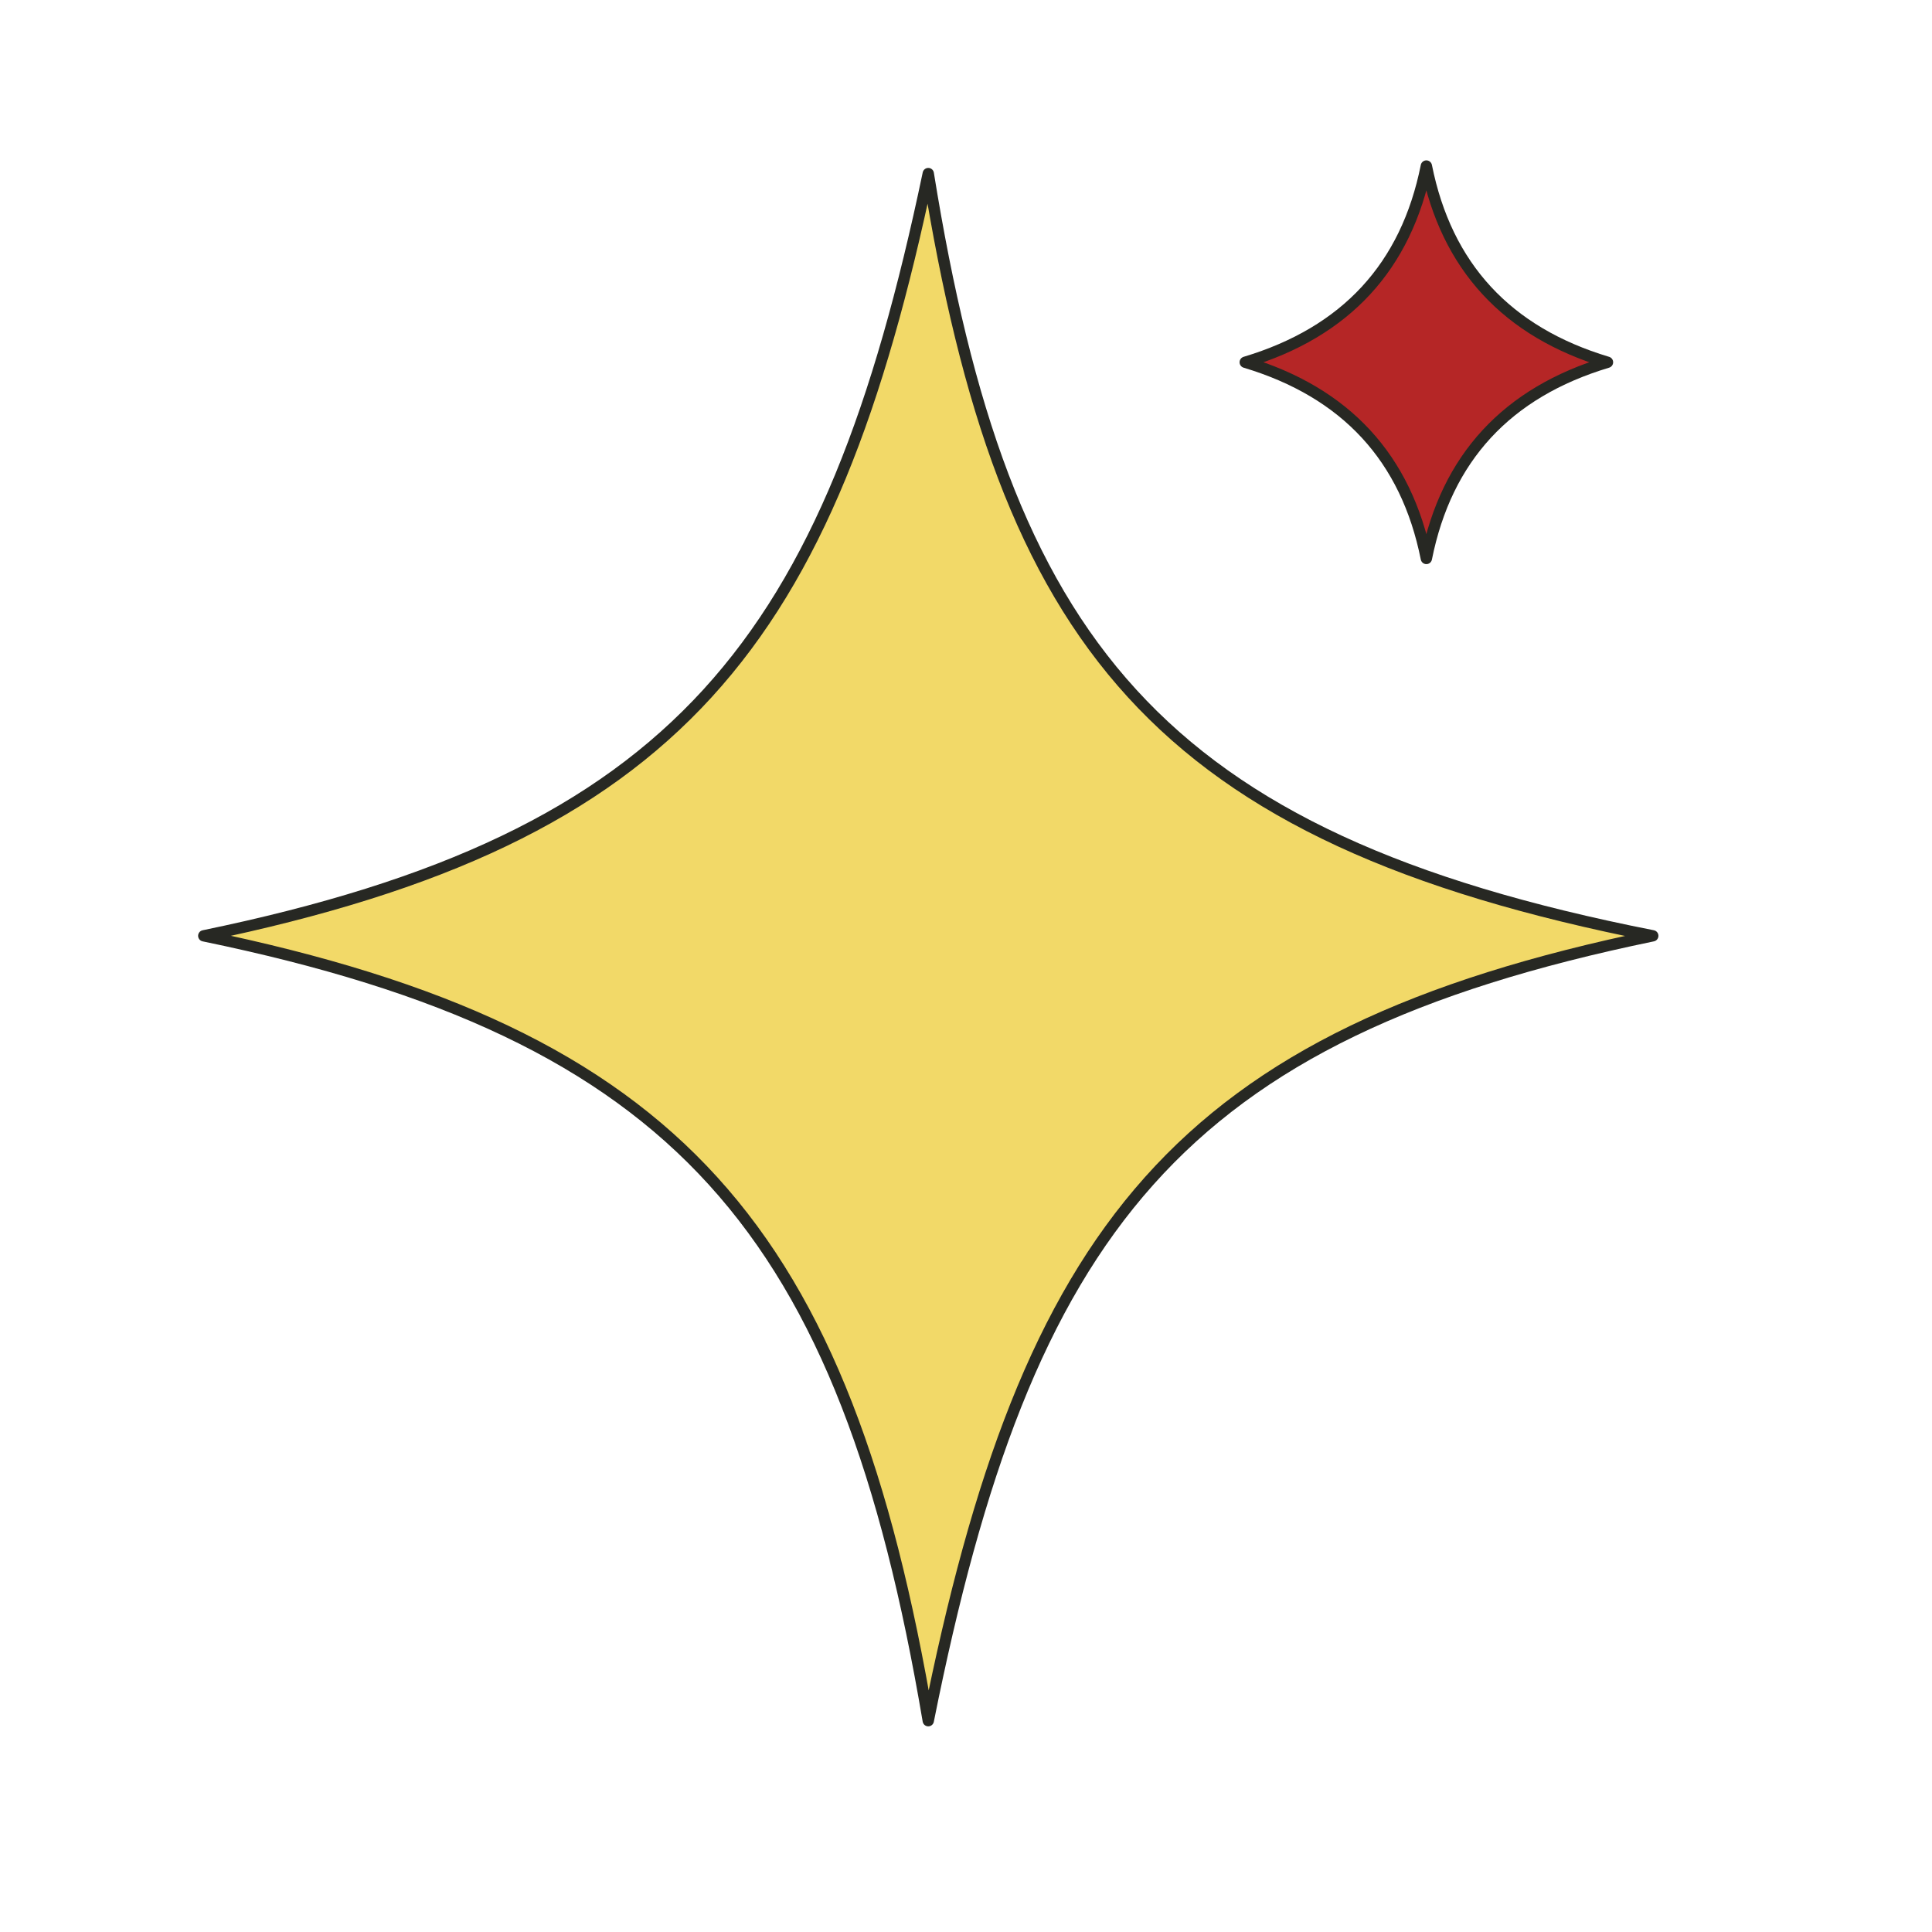
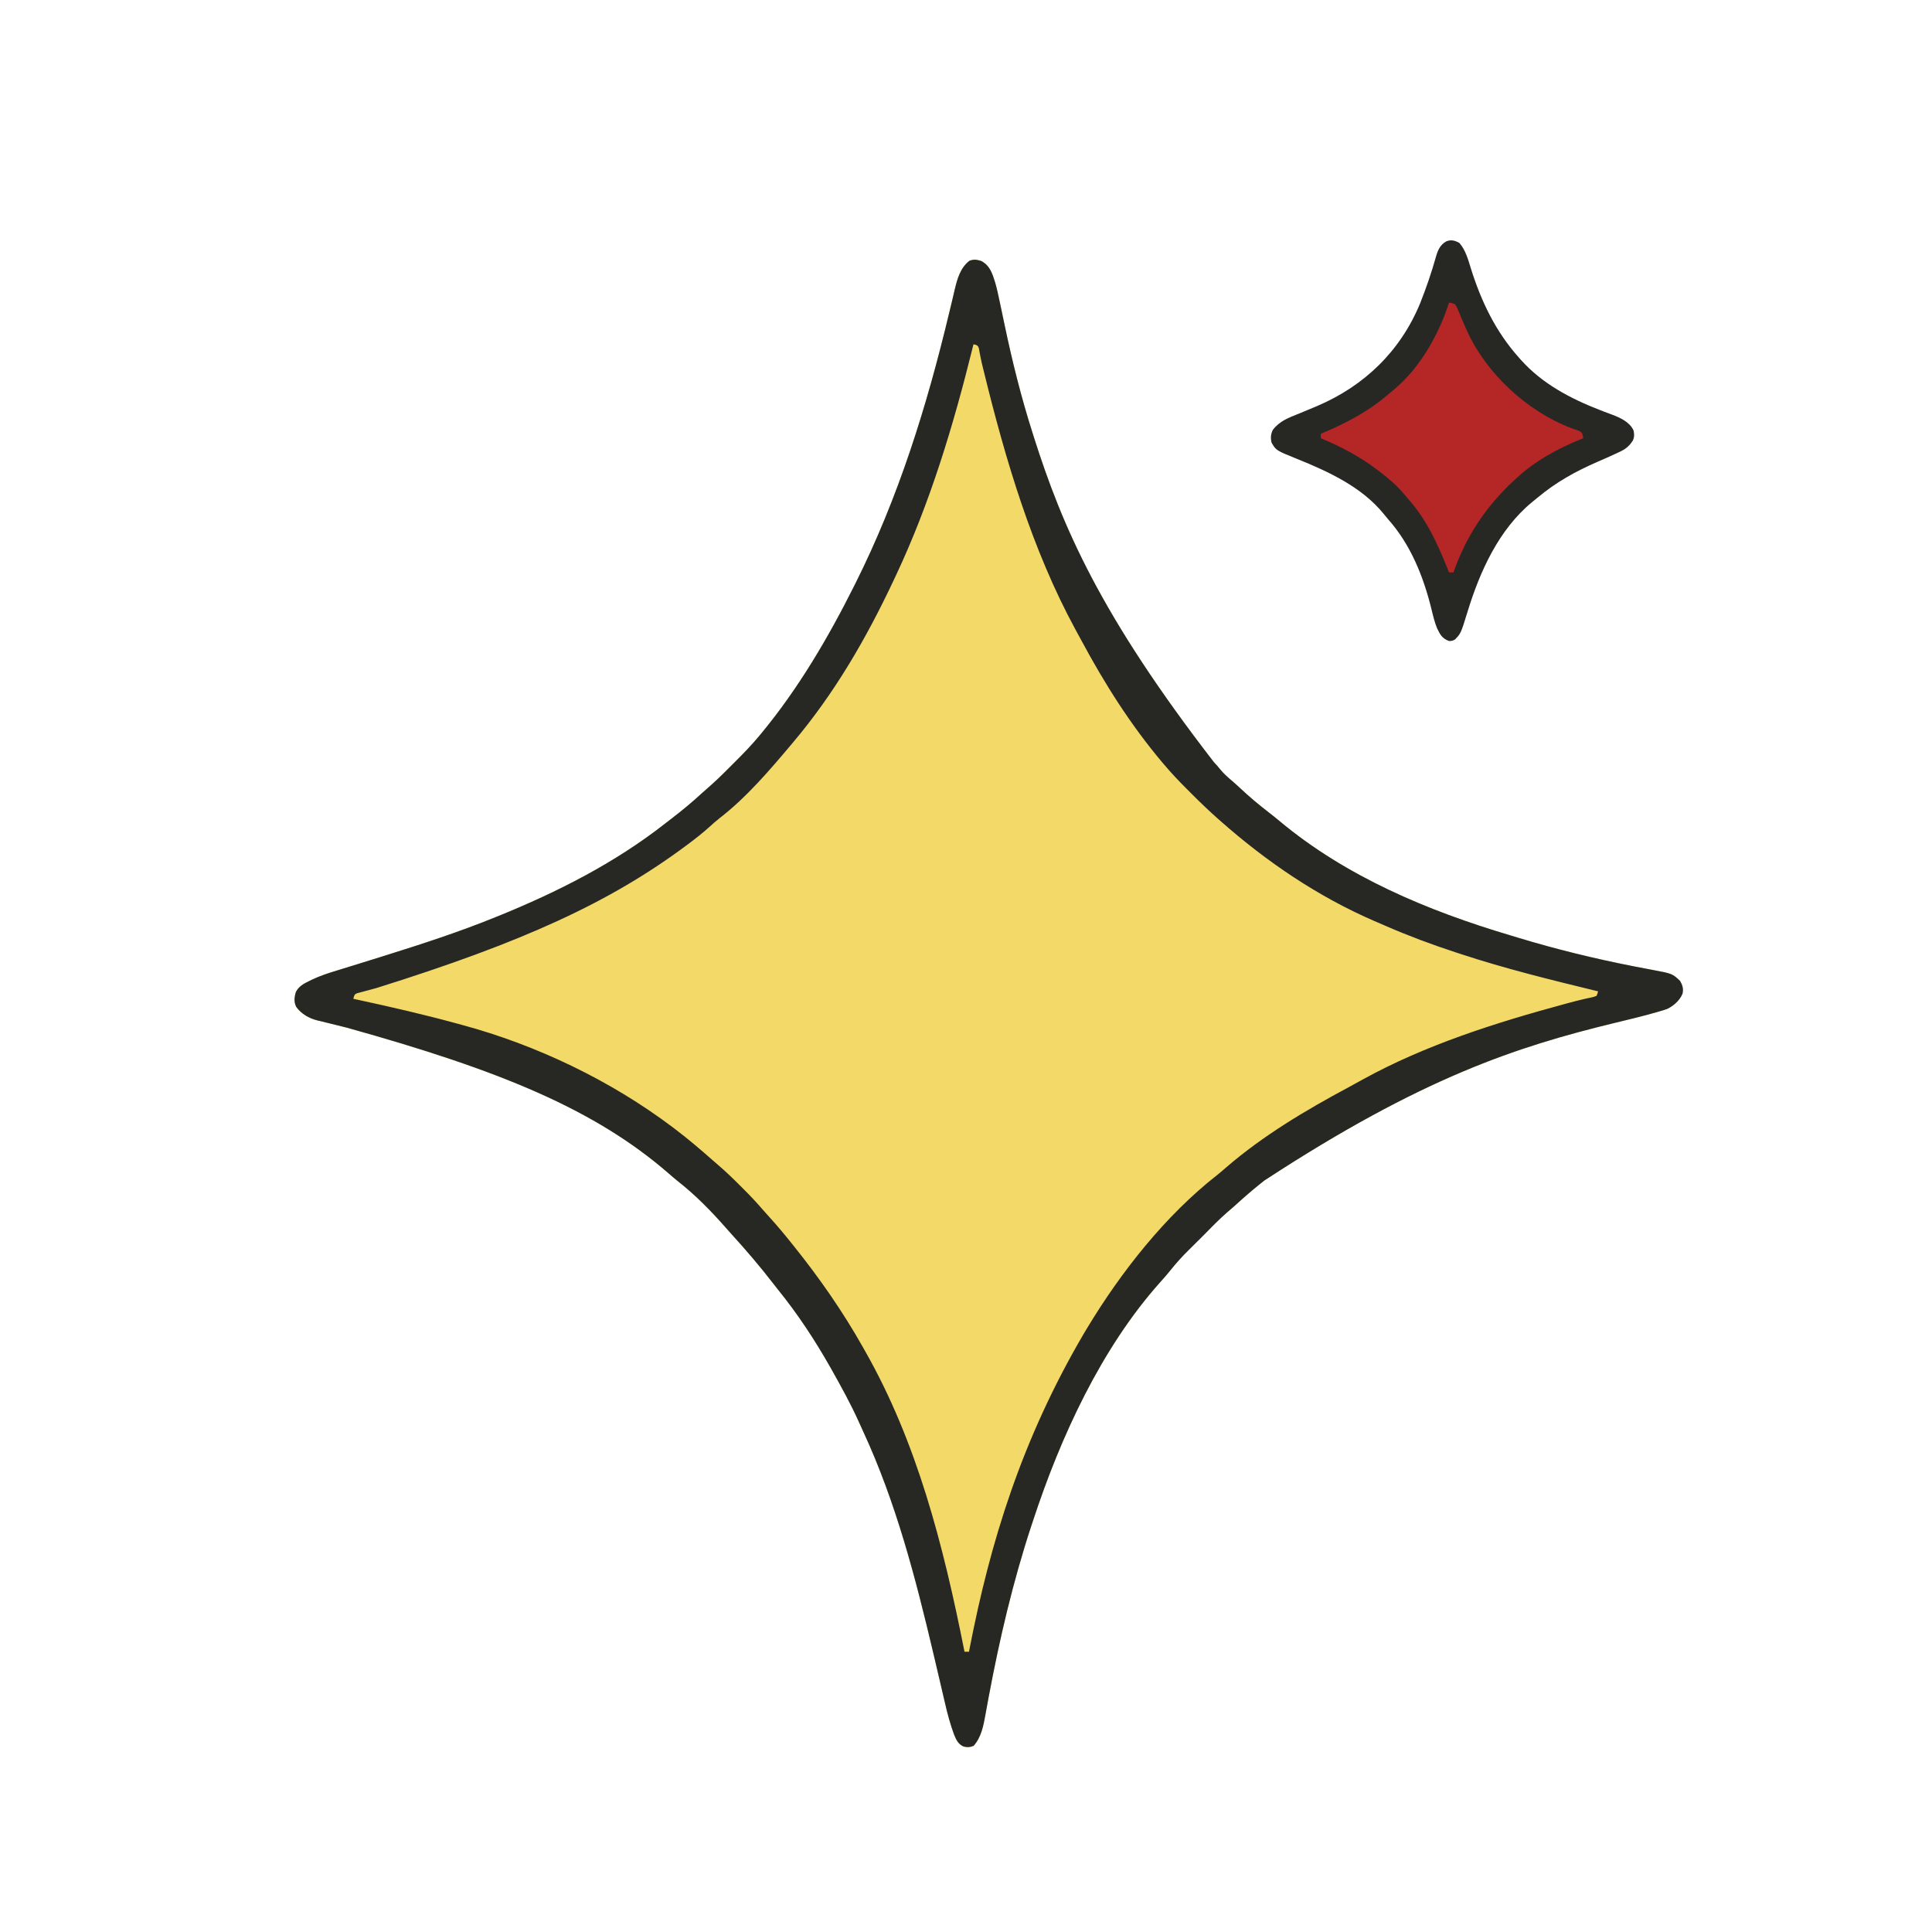
- <svg xmlns="http://www.w3.org/2000/svg" width="256" height="256" viewBox="0 0 256 256" fill="none" role="img" aria-labelledby="sparkle-title">
-   <g stroke="#272823" stroke-width="1.5" stroke-linecap="round" stroke-linejoin="round">
-     <path d="M123 23 C133 85 153 111 219 124 C156 137 136 163 123 228 C112 163 90 137 27 124 C90 111 110 85 123 23 Z" fill="#F2D968" />
-     <path d="M189 22 Q193 42 213 48 Q193 54 189 74 Q185 54 165 48 Q185 42 189 22 Z" fill="#B52626" />
-   </g>
+ <svg xmlns="http://www.w3.org/2000/svg" width="1296" height="1296" viewBox="0 0 1296 1296" fill="none" role="img" aria-labelledby="sparkle-title">
+   <path d="M0 0 C5.83 3.12 7.45 8.45 9.3 14.4 C10.46 18.39 11.34 22.43 12.18 26.49 C12.53 28.19 12.89 29.89 13.26 31.59 C14.03 35.22 14.8 38.86 15.56 42.5 C20.75 67.25 26.8 91.58 34.5 115.68 C34.75 116.48 35 117.28 35.26 118.1 C54.33 177.98 79.57 237.29 156.05 336.2 C157.56 337.74 158.91 339.31 160.25 341 C162.67 343.99 165.47 346.4 168.4 348.9 C170.12 350.37 171.79 351.89 173.44 353.44 C179.76 359.37 186.29 364.86 193.16 370.14 C195.49 371.94 197.77 373.77 200.02 375.66 C244.73 413 299.46 435.89 354.77 452.34 C356.62 452.9 358.48 453.46 360.33 454.02 C385.41 461.64 411.01 467.88 436.71 472.95 C437.11 473.03 437.11 473.03 439.09 473.42 C442.75 474.14 446.42 474.85 450.09 475.51 C463.59 478.05 463.59 478.05 468.75 482.93 C470.43 485.84 471.13 488.21 470.39 491.54 C468.47 496.06 464.56 499.56 460.19 501.7 C458.48 502.33 456.78 502.85 455.03 503.34 C454.35 503.54 453.67 503.74 452.97 503.94 C443.63 506.65 434.14 508.88 424.68 511.17 C359.36 527.04 295.63 547.67 189.75 616.93 C188.76 617.72 187.78 618.51 186.8 619.3 C181.4 623.64 176.18 628.16 171.06 632.84 C169.08 634.64 167.04 636.39 165 638.12 C159.14 643.21 153.78 648.83 148.33 654.34 C145.44 657.25 142.55 660.15 139.61 663 C135.09 667.4 130.98 671.94 127.04 676.86 C124.78 679.68 122.45 682.39 120 685.06 C80.38 729.39 53.11 789.03 34.75 844.93 C34.34 846.17 33.93 847.4 33.52 848.63 C21.2 886.04 12.24 924.48 4.99 963.16 C4.92 963.52 4.92 963.52 4.58 965.33 C3.96 968.64 3.35 971.95 2.77 975.26 C1.44 982.66 -0 990.25 -5.13 996.06 C-7.52 997.04 -9.28 997.17 -11.81 996.55 C-15.43 995.01 -16.77 992.1 -18.2 988.67 C-20.79 981.65 -22.69 974.61 -24.36 967.32 C-24.64 966.12 -24.92 964.92 -25.2 963.72 C-25.79 961.19 -26.38 958.66 -26.97 956.12 C-28.36 950.11 -29.77 944.11 -31.19 938.11 C-31.51 936.77 -31.82 935.44 -32.14 934.1 C-44.04 883.63 -57.2 832.81 -79.03 785.6 C-80.13 783.2 -81.22 780.79 -82.3 778.38 C-87.66 766.57 -93.89 755.23 -100.25 743.93 C-100.63 743.27 -101 742.61 -101.38 741.93 C-111.51 724.07 -123.15 706.33 -136.09 690.38 C-137.38 688.78 -138.63 687.17 -139.88 685.55 C-148.5 674.39 -157.64 663.7 -167.14 653.27 C-168.52 651.75 -169.89 650.21 -171.25 648.66 C-181.25 637.25 -191.93 626.37 -203.9 617.02 C-205.89 615.43 -207.8 613.74 -209.73 612.06 C-259.37 569.03 -322.9 542.9 -425.56 514.32 C-426.37 514.11 -427.19 513.91 -428.02 513.7 C-431.83 512.74 -435.65 511.79 -439.47 510.87 C-440.82 510.54 -442.17 510.21 -443.52 509.87 C-444.12 509.73 -444.72 509.59 -445.34 509.45 C-450.96 508.04 -456.08 505.11 -459.56 500.35 C-461.2 497.02 -460.84 493.83 -459.77 490.36 C-457.81 486.54 -454.58 484.83 -450.84 483 C-450.31 482.74 -449.78 482.48 -449.24 482.21 C-443.67 479.54 -437.95 477.68 -432.05 475.9 C-430.91 475.55 -429.76 475.19 -428.61 474.83 C-426.18 474.08 -423.76 473.33 -421.33 472.59 C-414.93 470.63 -408.55 468.63 -402.16 466.63 C-401.53 466.43 -400.89 466.23 -400.23 466.02 C-375 458.14 -349.74 449.91 -325.25 439.93 C-324.78 439.74 -324.3 439.55 -323.81 439.35 C-284.23 423.26 -245.78 403.82 -212.04 377.33 C-210.21 375.9 -208.37 374.48 -206.52 373.07 C-199.96 368 -193.66 362.77 -187.58 357.14 C-186.59 356.24 -185.59 355.36 -184.58 354.5 C-179.01 349.72 -173.81 344.64 -168.64 339.45 C-167.19 338 -165.75 336.56 -164.3 335.12 C-159.07 329.89 -154.01 324.6 -149.25 318.93 C-149.01 318.64 -149.01 318.64 -147.79 317.18 C-122.76 286.95 -102.79 252.94 -85.25 217.93 C-85.13 217.69 -85.13 217.69 -84.51 216.45 C-55.55 158.73 -36.48 97.35 -21.52 34.71 C-20.81 31.74 -20.09 28.78 -19.37 25.81 C-18.9 23.82 -18.44 21.82 -17.98 19.83 C-16.23 12.45 -14.24 4.65 -7.88 -0.19 C-4.74 -1.24 -3.11 -0.93 0 0 Z " fill="#F2D968" transform="translate(658.2539,175.0664)" />
+   <path d="M0 0 C5.83 3.12 7.45 8.45 9.3 14.4 C10.46 18.39 11.34 22.43 12.18 26.49 C12.53 28.19 12.89 29.89 13.26 31.59 C14.03 35.22 14.8 38.86 15.56 42.5 C20.75 67.25 26.8 91.58 34.5 115.68 C34.75 116.48 35 117.28 35.26 118.1 C54.33 177.98 79.57 237.29 156.05 336.2 C157.56 337.74 158.91 339.31 160.25 341 C162.67 343.99 165.47 346.4 168.4 348.9 C170.12 350.37 171.79 351.89 173.44 353.44 C179.76 359.37 186.29 364.86 193.16 370.14 C195.49 371.94 197.77 373.77 200.02 375.66 C244.73 413 299.46 435.89 354.77 452.34 C356.62 452.9 358.48 453.46 360.33 454.02 C385.41 461.64 411.01 467.88 436.71 472.95 C437.11 473.03 437.11 473.03 439.09 473.42 C442.75 474.14 446.42 474.85 450.09 475.51 C463.59 478.05 463.59 478.05 468.75 482.93 C470.43 485.84 471.13 488.21 470.39 491.54 C468.47 496.06 464.56 499.56 460.19 501.7 C458.48 502.33 456.78 502.85 455.03 503.34 C454.35 503.54 453.67 503.74 452.97 503.94 C443.63 506.65 434.14 508.88 424.68 511.17 C359.36 527.04 295.63 547.67 189.75 616.93 C188.76 617.72 187.78 618.51 186.8 619.3 C181.4 623.64 176.18 628.16 171.06 632.84 C169.08 634.64 167.04 636.39 165 638.12 C159.14 643.21 153.78 648.83 148.33 654.34 C145.44 657.25 142.55 660.15 139.61 663 C135.09 667.4 130.98 671.94 127.04 676.86 C124.78 679.68 122.45 682.39 120 685.06 C80.38 729.39 53.11 789.03 34.75 844.93 C34.34 846.17 33.93 847.4 33.52 848.63 C21.2 886.04 12.24 924.48 4.99 963.16 C4.92 963.52 4.92 963.52 4.58 965.33 C3.96 968.64 3.35 971.95 2.77 975.26 C1.44 982.66 -0 990.25 -5.13 996.06 C-7.52 997.04 -9.28 997.17 -11.81 996.55 C-15.43 995.01 -16.77 992.1 -18.2 988.67 C-20.79 981.65 -22.69 974.61 -24.36 967.32 C-24.64 966.12 -24.92 964.92 -25.2 963.72 C-25.79 961.19 -26.38 958.66 -26.97 956.12 C-28.36 950.11 -29.77 944.11 -31.19 938.11 C-31.51 936.77 -31.82 935.44 -32.14 934.1 C-44.04 883.63 -57.2 832.81 -79.03 785.6 C-80.13 783.2 -81.22 780.79 -82.3 778.38 C-87.66 766.57 -93.89 755.23 -100.25 743.93 C-100.63 743.27 -101 742.61 -101.38 741.93 C-111.51 724.07 -123.15 706.33 -136.09 690.38 C-137.38 688.78 -138.63 687.17 -139.88 685.55 C-148.5 674.39 -157.64 663.7 -167.14 653.27 C-168.52 651.75 -169.89 650.21 -171.25 648.66 C-181.25 637.25 -191.93 626.37 -203.9 617.02 C-205.89 615.43 -207.8 613.74 -209.73 612.06 C-259.37 569.03 -322.9 542.9 -425.56 514.32 C-426.37 514.11 -427.19 513.91 -428.02 513.7 C-431.83 512.74 -435.65 511.79 -439.47 510.87 C-440.82 510.54 -442.17 510.21 -443.52 509.87 C-444.12 509.73 -444.72 509.59 -445.34 509.45 C-450.96 508.04 -456.08 505.11 -459.56 500.35 C-461.2 497.02 -460.84 493.83 -459.77 490.36 C-457.81 486.54 -454.58 484.83 -450.84 483 C-450.31 482.74 -449.78 482.48 -449.24 482.21 C-443.67 479.54 -437.95 477.68 -432.05 475.9 C-430.91 475.55 -429.76 475.19 -428.61 474.83 C-426.18 474.08 -423.76 473.33 -421.33 472.59 C-414.93 470.63 -408.55 468.63 -402.16 466.63 C-401.53 466.43 -400.89 466.23 -400.23 466.02 C-375 458.14 -349.74 449.91 -325.25 439.93 C-324.78 439.74 -324.3 439.55 -323.81 439.35 C-284.23 423.26 -245.78 403.82 -212.04 377.33 C-210.21 375.9 -208.37 374.48 -206.52 373.07 C-199.96 368 -193.66 362.77 -187.58 357.14 C-186.59 356.24 -185.59 355.36 -184.58 354.5 C-179.01 349.72 -173.81 344.64 -168.64 339.45 C-167.19 338 -165.75 336.56 -164.3 335.12 C-159.07 329.89 -154.01 324.6 -149.25 318.93 C-149.01 318.64 -149.01 318.64 -147.79 317.18 C-122.76 286.95 -102.79 252.94 -85.25 217.93 C-85.13 217.69 -85.13 217.69 -84.51 216.45 C-55.55 158.73 -36.48 97.35 -21.52 34.71 C-20.81 31.74 -20.09 28.78 -19.37 25.81 C-18.9 23.82 -18.44 21.82 -17.98 19.83 C-16.23 12.45 -14.24 4.65 -7.88 -0.19 C-4.74 -1.24 -3.11 -0.93 0 0 Z M-5.25 55.93 C-5.46 56.78 -5.67 57.64 -5.89 58.51 C-18.77 110.55 -34.36 162.34 -57.25 210.93 C-57.72 211.92 -58.18 212.91 -58.65 213.91 C-77.02 252.98 -98.3 289.83 -126.25 322.93 C-126.7 323.47 -127.15 324 -127.61 324.55 C-142.2 341.87 -157.57 359.88 -175.57 373.78 C-177.98 375.66 -180.23 377.7 -182.5 379.74 C-186.93 383.72 -191.55 387.37 -196.32 390.93 C-196.74 391.25 -197.16 391.56 -197.59 391.88 C-249.12 430.3 -307.47 456.97 -405.95 487.78 C-406.46 487.92 -406.96 488.06 -407.49 488.2 C-409.78 488.84 -412.08 489.45 -414.38 490.05 C-415.15 490.26 -415.93 490.46 -416.72 490.68 C-417.39 490.85 -418.05 491.02 -418.74 491.2 C-420.25 491.93 -420.25 491.93 -420.85 493.48 C-420.98 493.96 -421.12 494.44 -421.25 494.93 C-420.35 495.13 -419.44 495.32 -418.5 495.53 C-396.29 500.32 -374.17 505.41 -352.24 511.39 C-350.96 511.74 -349.67 512.09 -348.39 512.44 C-298.37 525.92 -248.65 549.73 -207.25 580.93 C-206.66 581.38 -206.06 581.83 -205.44 582.3 C-196.66 588.94 -188.31 596.07 -180.06 603.35 C-178.83 604.43 -177.59 605.5 -176.35 606.57 C-171.48 610.76 -166.87 615.16 -162.34 619.71 C-161.19 620.87 -160.03 622.02 -158.88 623.17 C-154.67 627.37 -150.65 631.67 -146.77 636.17 C-145.18 638.02 -143.54 639.83 -141.9 641.63 C-136.79 647.22 -131.98 653.02 -127.25 658.93 C-126.84 659.45 -126.42 659.96 -126 660.49 C-108.7 682.02 -92.79 704.85 -79.25 728.93 C-78.77 729.79 -78.28 730.65 -77.78 731.53 C-43.3 792.29 -25.64 860.39 -11.25 932.93 C-10.26 932.93 -9.27 932.93 -8.25 932.93 C-8.17 932.52 -8.17 932.52 -7.77 930.43 C5.86 860.41 26.69 791.17 68.97 719.21 C69.7 718.01 70.42 716.81 71.14 715.61 C93.78 678.08 123.66 640.14 158.37 613.03 C160.42 611.39 162.39 609.68 164.37 607.96 C189.08 586.65 217.78 569.59 246.48 554.23 C249.59 552.57 252.68 550.86 255.76 549.13 C298.1 525.79 345.14 510.95 391.61 498.36 C392.41 498.14 393.22 497.92 394.05 497.7 C397.55 496.76 401.06 495.85 404.6 495.04 C405.17 494.91 405.74 494.78 406.32 494.65 C407.78 494.32 409.25 494.01 410.72 493.7 C411.39 493.44 412.06 493.19 412.75 492.93 C413.37 491.39 413.37 491.39 413.75 489.93 C413.12 489.78 412.5 489.63 411.86 489.48 C381.56 482.11 351.38 474.69 321.75 464.93 C320.44 464.51 319.13 464.08 317.83 463.65 C302.09 458.49 286.67 452.75 271.48 446.13 C268.86 444.98 266.22 443.85 263.59 442.73 C225.83 426.37 191.53 403.08 160.75 375.93 C160.38 375.62 160.02 375.3 159.65 374.97 C153.36 369.42 147.32 363.67 141.4 357.72 C140.05 356.36 138.7 355.01 137.34 353.66 C132.26 348.59 127.38 343.42 122.75 337.93 C122.36 337.48 121.97 337.02 121.57 336.56 C100.23 311.26 82.83 283.74 67.2 254.64 C65.86 252.15 64.5 249.66 63.14 247.18 C34.01 193.54 16.23 133.36 1.78 74.37 C1.6 73.65 1.42 72.93 1.24 72.18 C1.07 71.49 0.91 70.8 0.73 70.09 C0.57 69.42 0.4 68.75 0.23 68.05 C-0.12 66.52 -0.43 64.99 -0.72 63.44 C-0.8 63.04 -0.8 63.04 -1.19 60.97 C-1.33 60.22 -1.46 59.47 -1.59 58.7 C-2.25 56.93 -2.25 56.93 -3.82 56.18 C-4.29 56.1 -4.77 56.02 -5.25 55.93 Z " fill="#272823" transform="translate(658.2539,175.0664)" />
+   <path d="M0 0 C4.18 4.97 5.75 10.82 7.63 16.91 C14.56 39.15 24.34 59.53 40 77 C40.21 77.24 40.21 77.24 41.27 78.44 C55.64 94.49 74.55 104.41 94.4 112.12 C95.29 112.47 96.19 112.82 97.11 113.17 C98.81 113.83 100.52 114.47 102.24 115.09 C107.79 117.18 114.16 120.02 116.79 125.72 C117.36 128.27 117.39 130.12 116.32 132.54 C113.73 136.55 111.19 138.44 106.88 140.38 C106.57 140.52 106.57 140.52 105.04 141.25 C100.87 143.21 96.63 145.04 92.4 146.88 C77.78 153.27 64.71 160.51 52.46 170.78 C51.21 171.83 49.94 172.85 48.67 173.87 C26.36 192.26 13.7 220.4 5.45 247.32 C0.97 261.88 0.97 261.88 -3 266 C-4.88 266.94 -4.88 266.94 -7 267 C-11.56 265.29 -12.94 262.74 -15 258.47 C-16.72 254.23 -17.75 249.81 -18.83 245.37 C-24.22 223.54 -32.82 202.14 -47.96 185.19 C-48.92 184.09 -49.84 182.94 -50.75 181.79 C-65.49 163.62 -87.94 153.3 -109.14 144.75 C-122.94 139.17 -122.94 139.17 -126 134 C-126.79 130.93 -126.6 128.16 -125.14 125.32 C-120.56 119.37 -114.53 117.19 -107.75 114.49 C-104.35 113.13 -100.98 111.7 -97.61 110.27 C-96.95 109.99 -96.29 109.71 -95.6 109.43 C-63.84 95.93 -39.61 72.57 -26.38 40.49 C-22.31 30.27 -18.74 19.84 -15.75 9.25 C-14.52 4.92 -13.03 1.37 -9 -1 C-5.71 -2.44 -3.05 -1.72 0 0 Z " fill="#272823" transform="translate(979,163)" />
+   <path d="M0 0 C1.87 0.25 1.87 0.25 4 1 C5.17 2.76 5.17 2.76 6.11 5.05 C6.29 5.47 6.29 5.47 7.2 7.59 C7.56 8.49 7.93 9.39 8.31 10.31 C9.1 12.16 9.9 13.99 10.71 15.83 C10.9 16.28 10.9 16.28 11.89 18.54 C25.03 47.67 52.36 72.89 82.13 84.24 C83.82 84.86 85.53 85.46 87.24 86.02 C89 87 89 87 89.76 89.11 C89.84 89.73 89.92 90.36 90 91 C89.61 91.15 89.22 91.31 88.82 91.47 C72.88 97.87 57.64 106.25 45 118 C44.4 118.55 43.8 119.11 43.18 119.67 C24.71 136.87 11.26 157.13 3 181 C2.01 181 1.02 181 0 181 C-0.26 180.35 -0.51 179.7 -0.78 179.03 C-7.57 161.95 -14.67 146.18 -26.93 132.22 C-27.96 131.05 -28.96 129.85 -29.96 128.64 C-35.05 122.62 -40.72 117.74 -47 113 C-47.24 112.82 -47.24 112.82 -48.46 111.89 C-59.9 103.28 -72.75 96.4 -86 91 C-86 90.01 -86 89.02 -86 88 C-85.48 87.78 -84.96 87.56 -84.42 87.33 C-68.32 80.48 -53.43 72.65 -40.2 61.04 C-39.06 60.05 -37.89 59.1 -36.71 58.15 C-19.48 43.83 -6.69 21.2 0 0 Z " fill="#B52626" transform="translate(972,203)" />
</svg>
